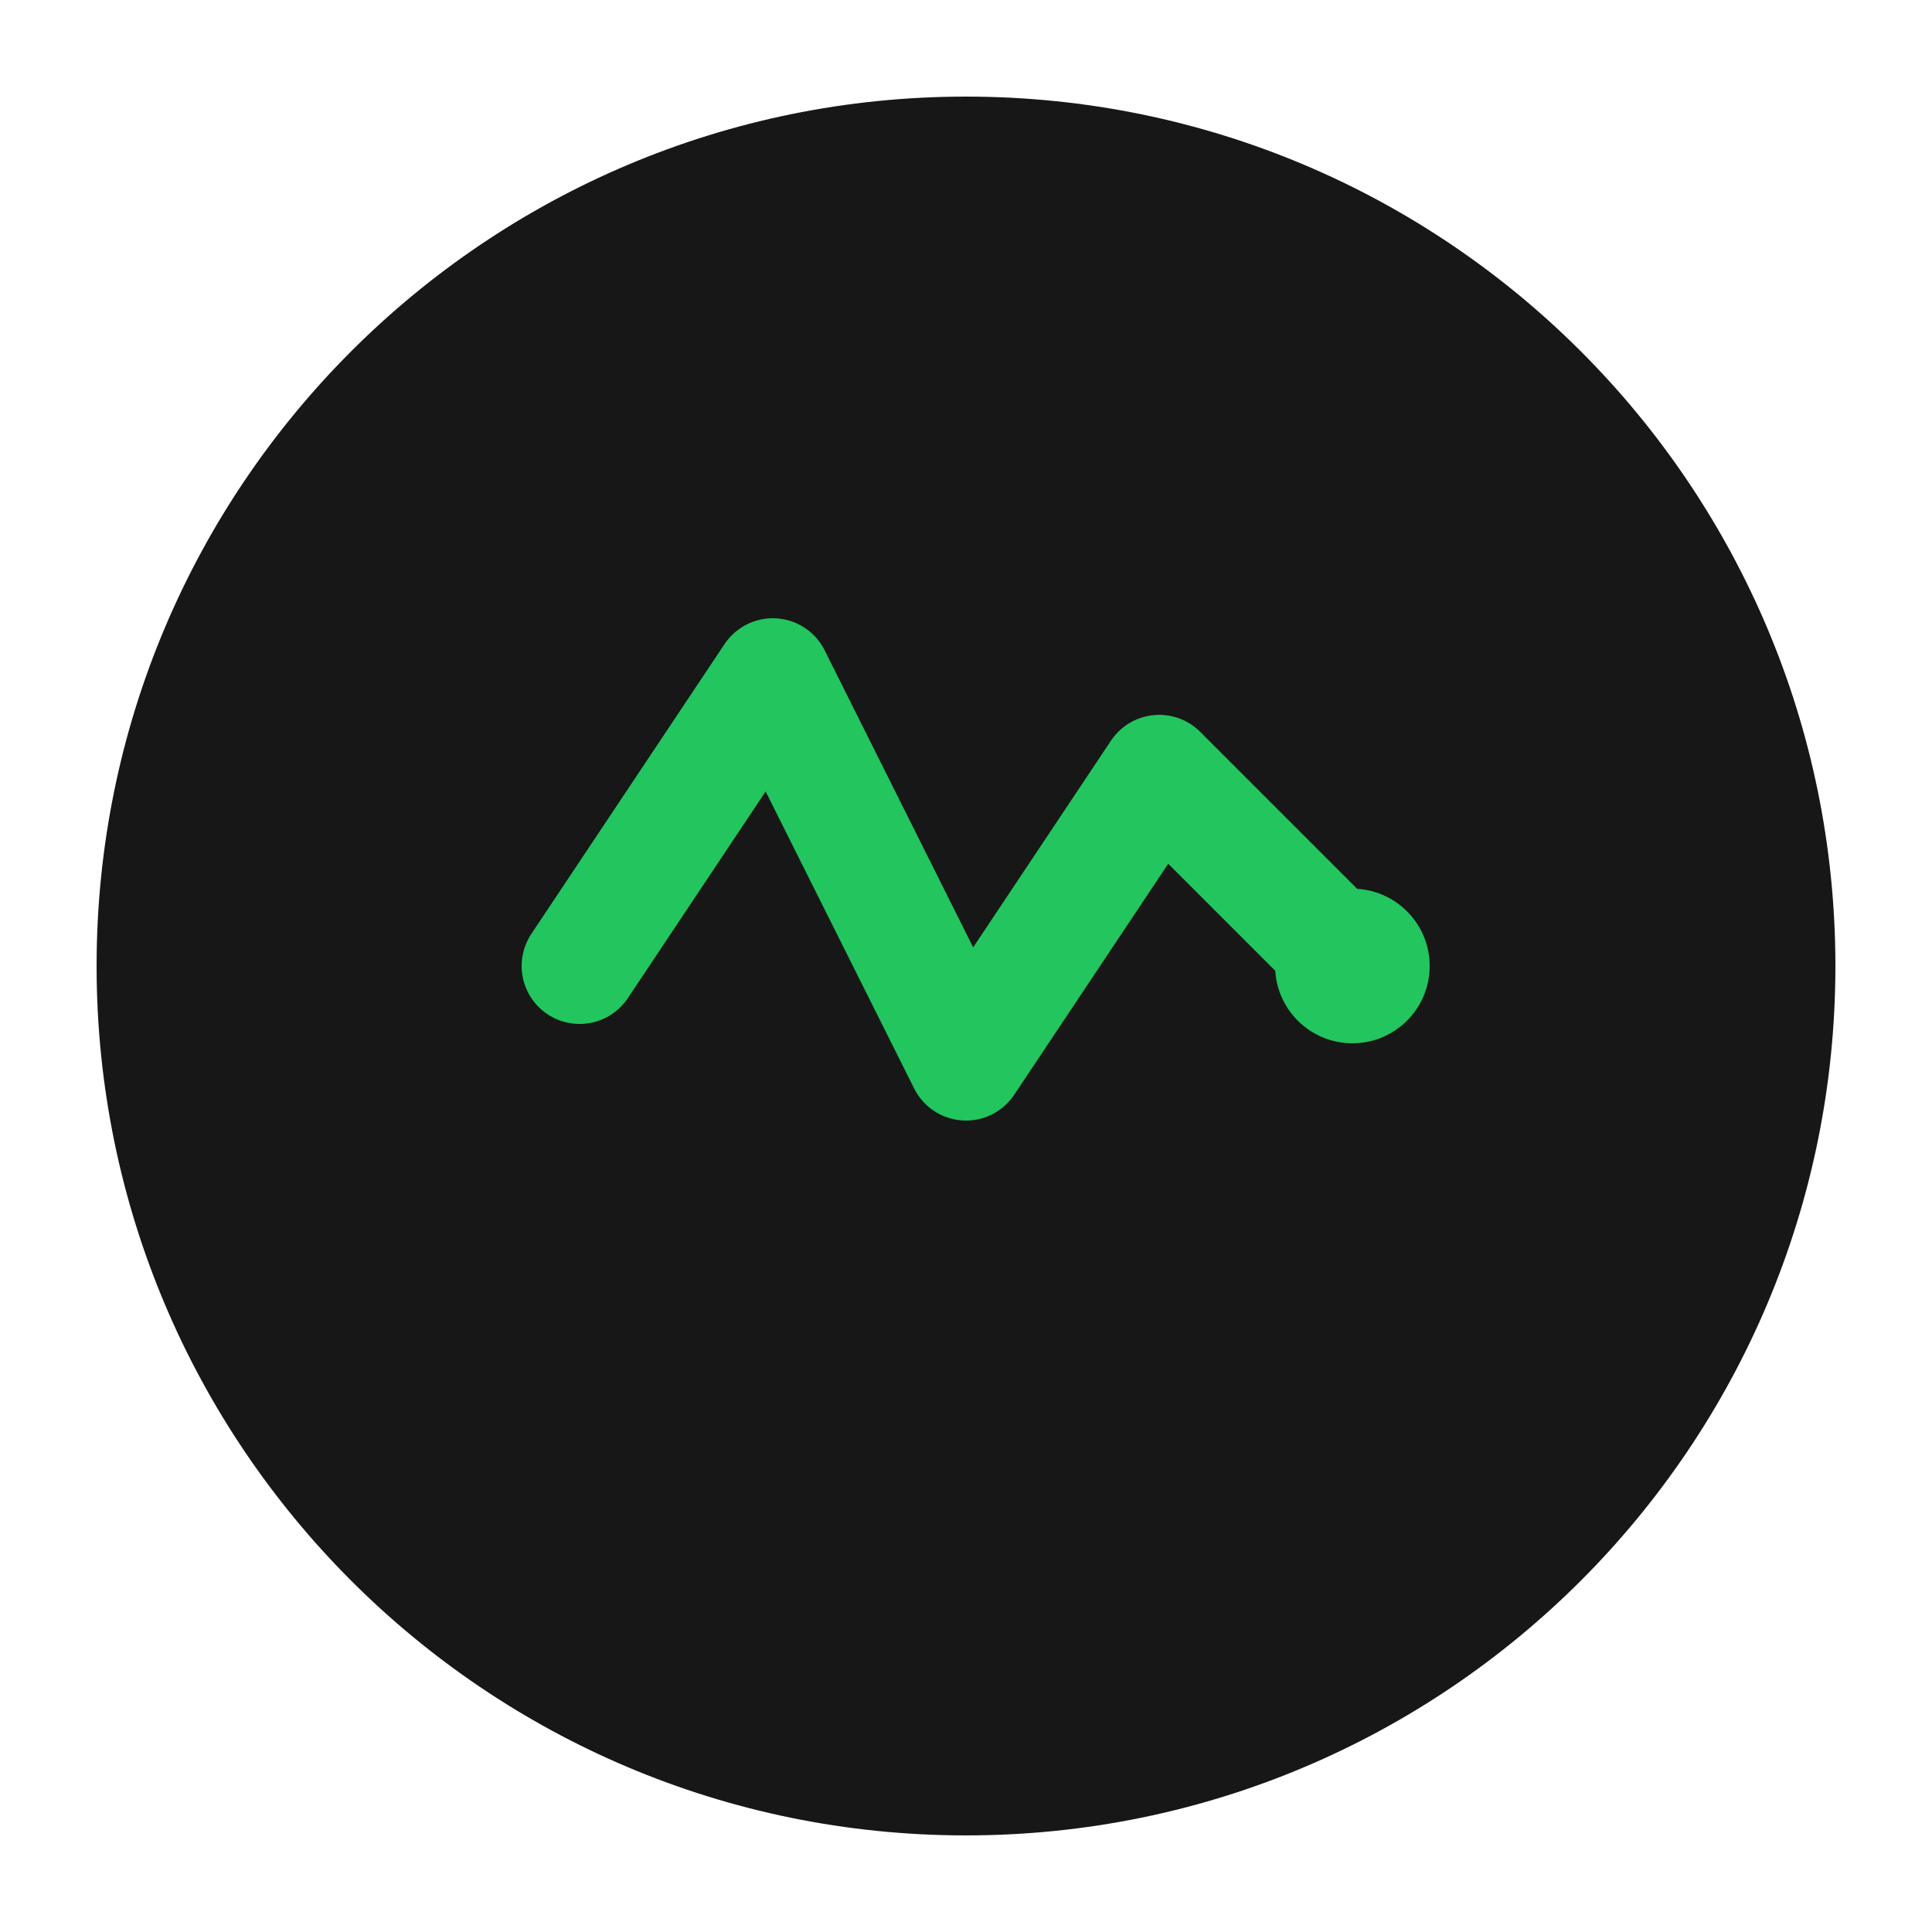
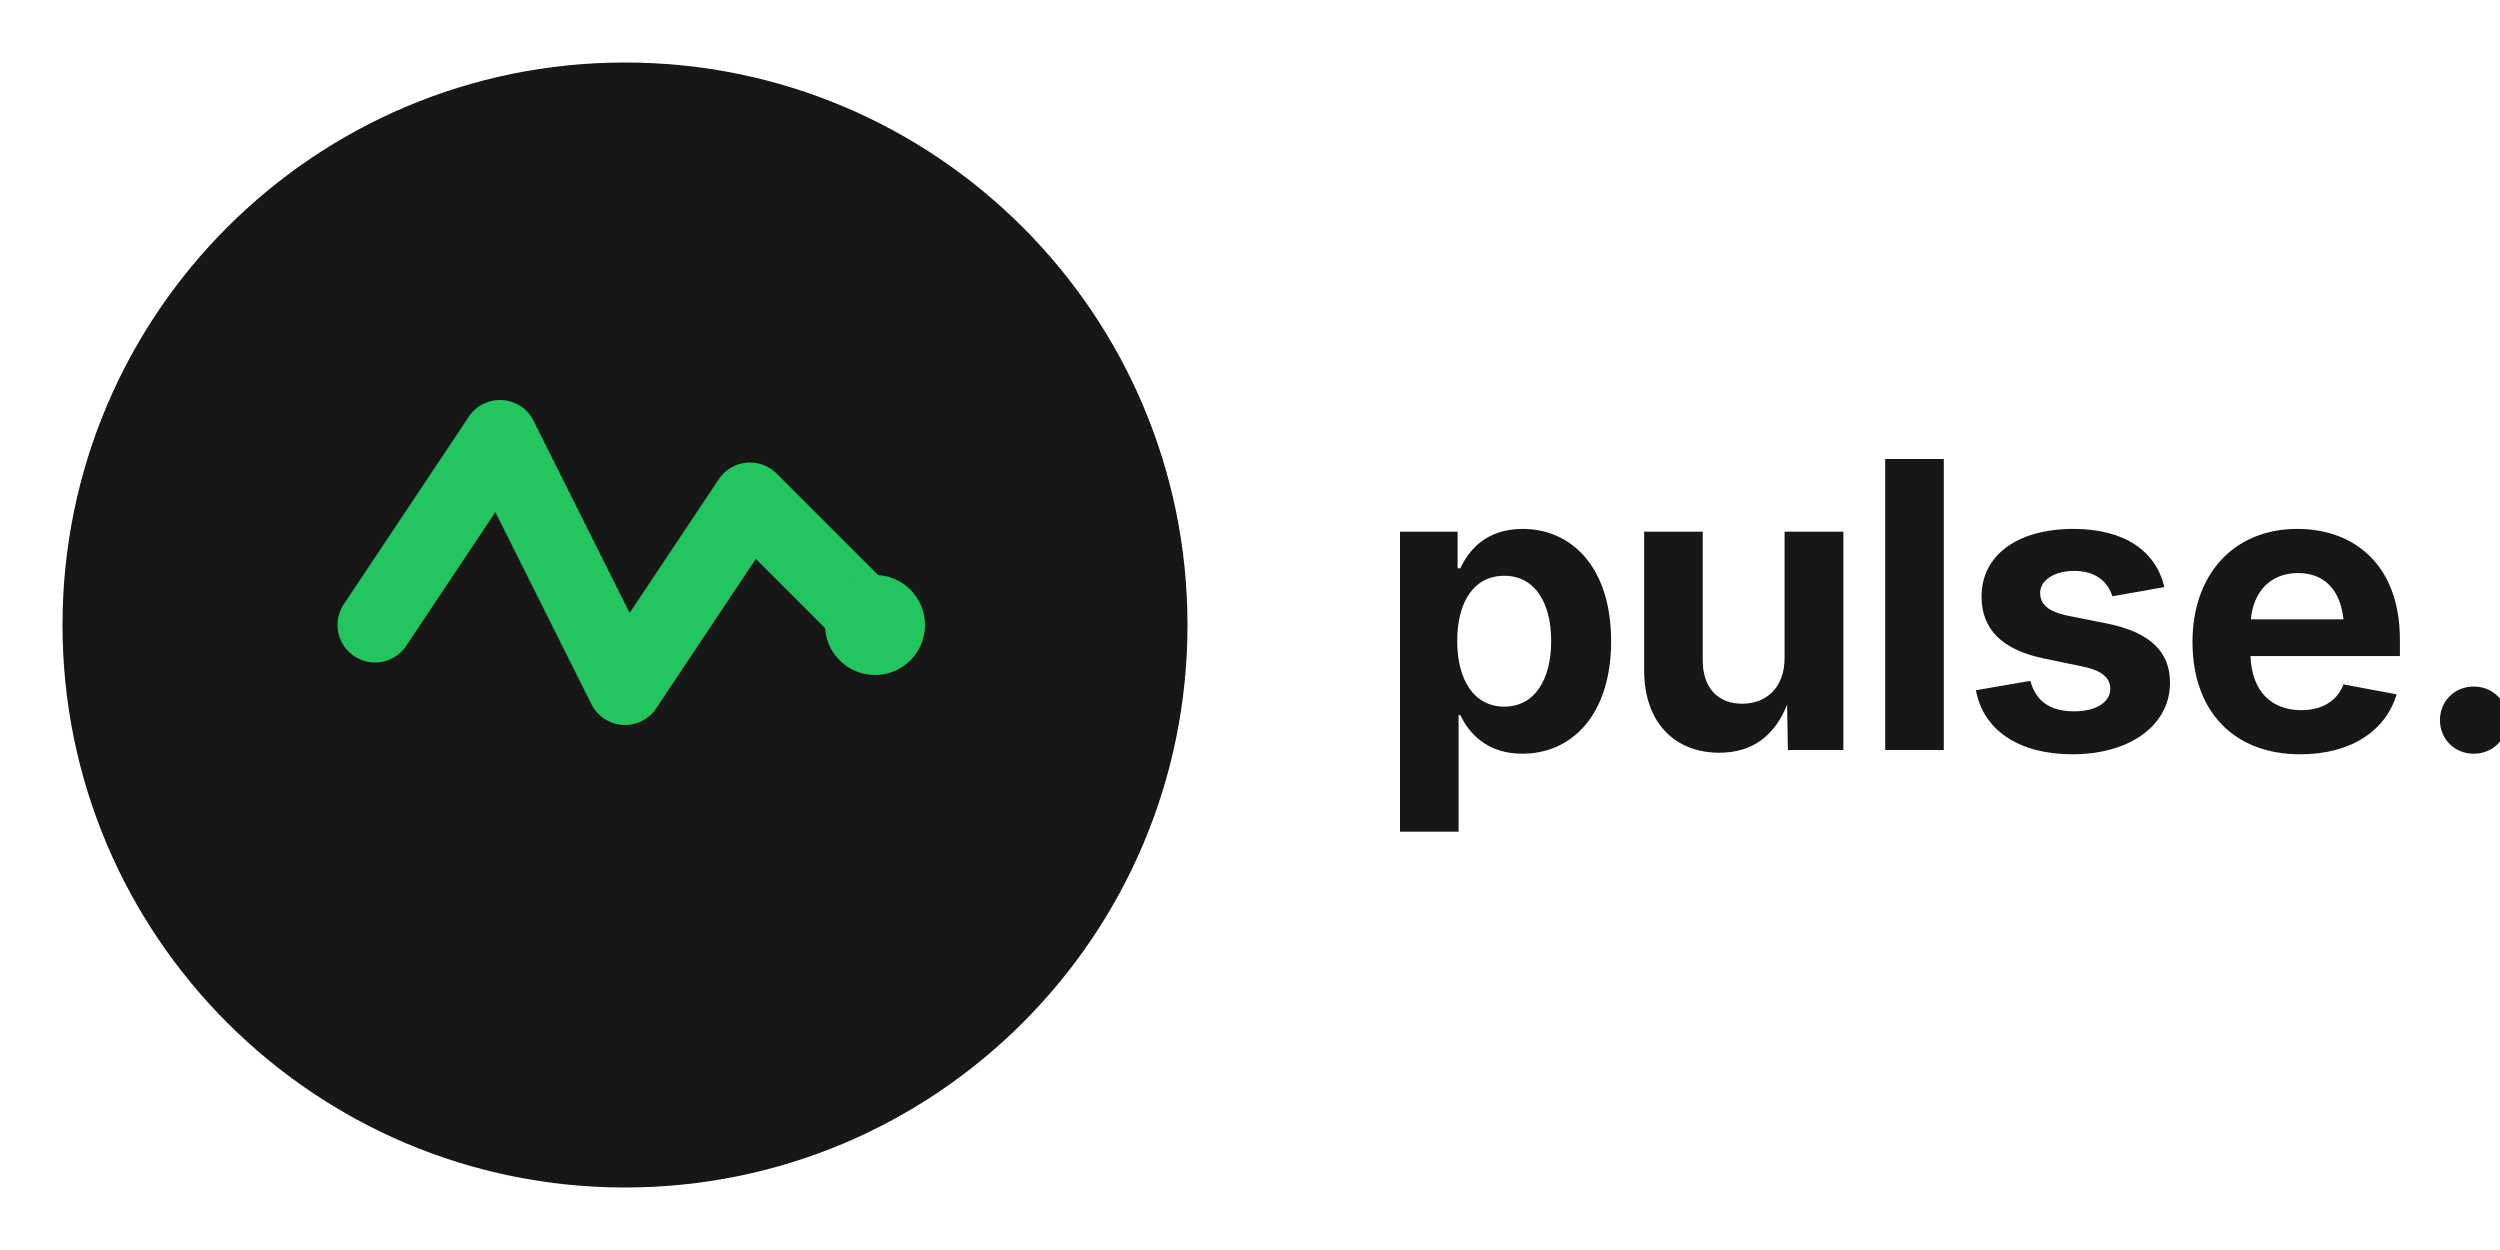
- <svg xmlns="http://www.w3.org/2000/svg" viewBox="0 0 100 100">
+ <svg xmlns="http://www.w3.org/2000/svg" viewBox="0 0 200 100">
  <circle cx="50" cy="50" r="45" fill="#171717" />
  <path d="M30 50 L40 35 L50 55 L60 40 L70 50" stroke="#22c55e" stroke-width="6" fill="none" stroke-linecap="round" stroke-linejoin="round" />
  <circle cx="70" cy="50" r="4" fill="#22c55e" />
+   <text x="110" y="60" font-family="-apple-system, BlinkMacSystemFont, 'Segoe UI', sans-serif" font-size="32" font-weight="700" fill="#171717" letter-spacing="-0.02em">pulse.ai</text>
</svg>
